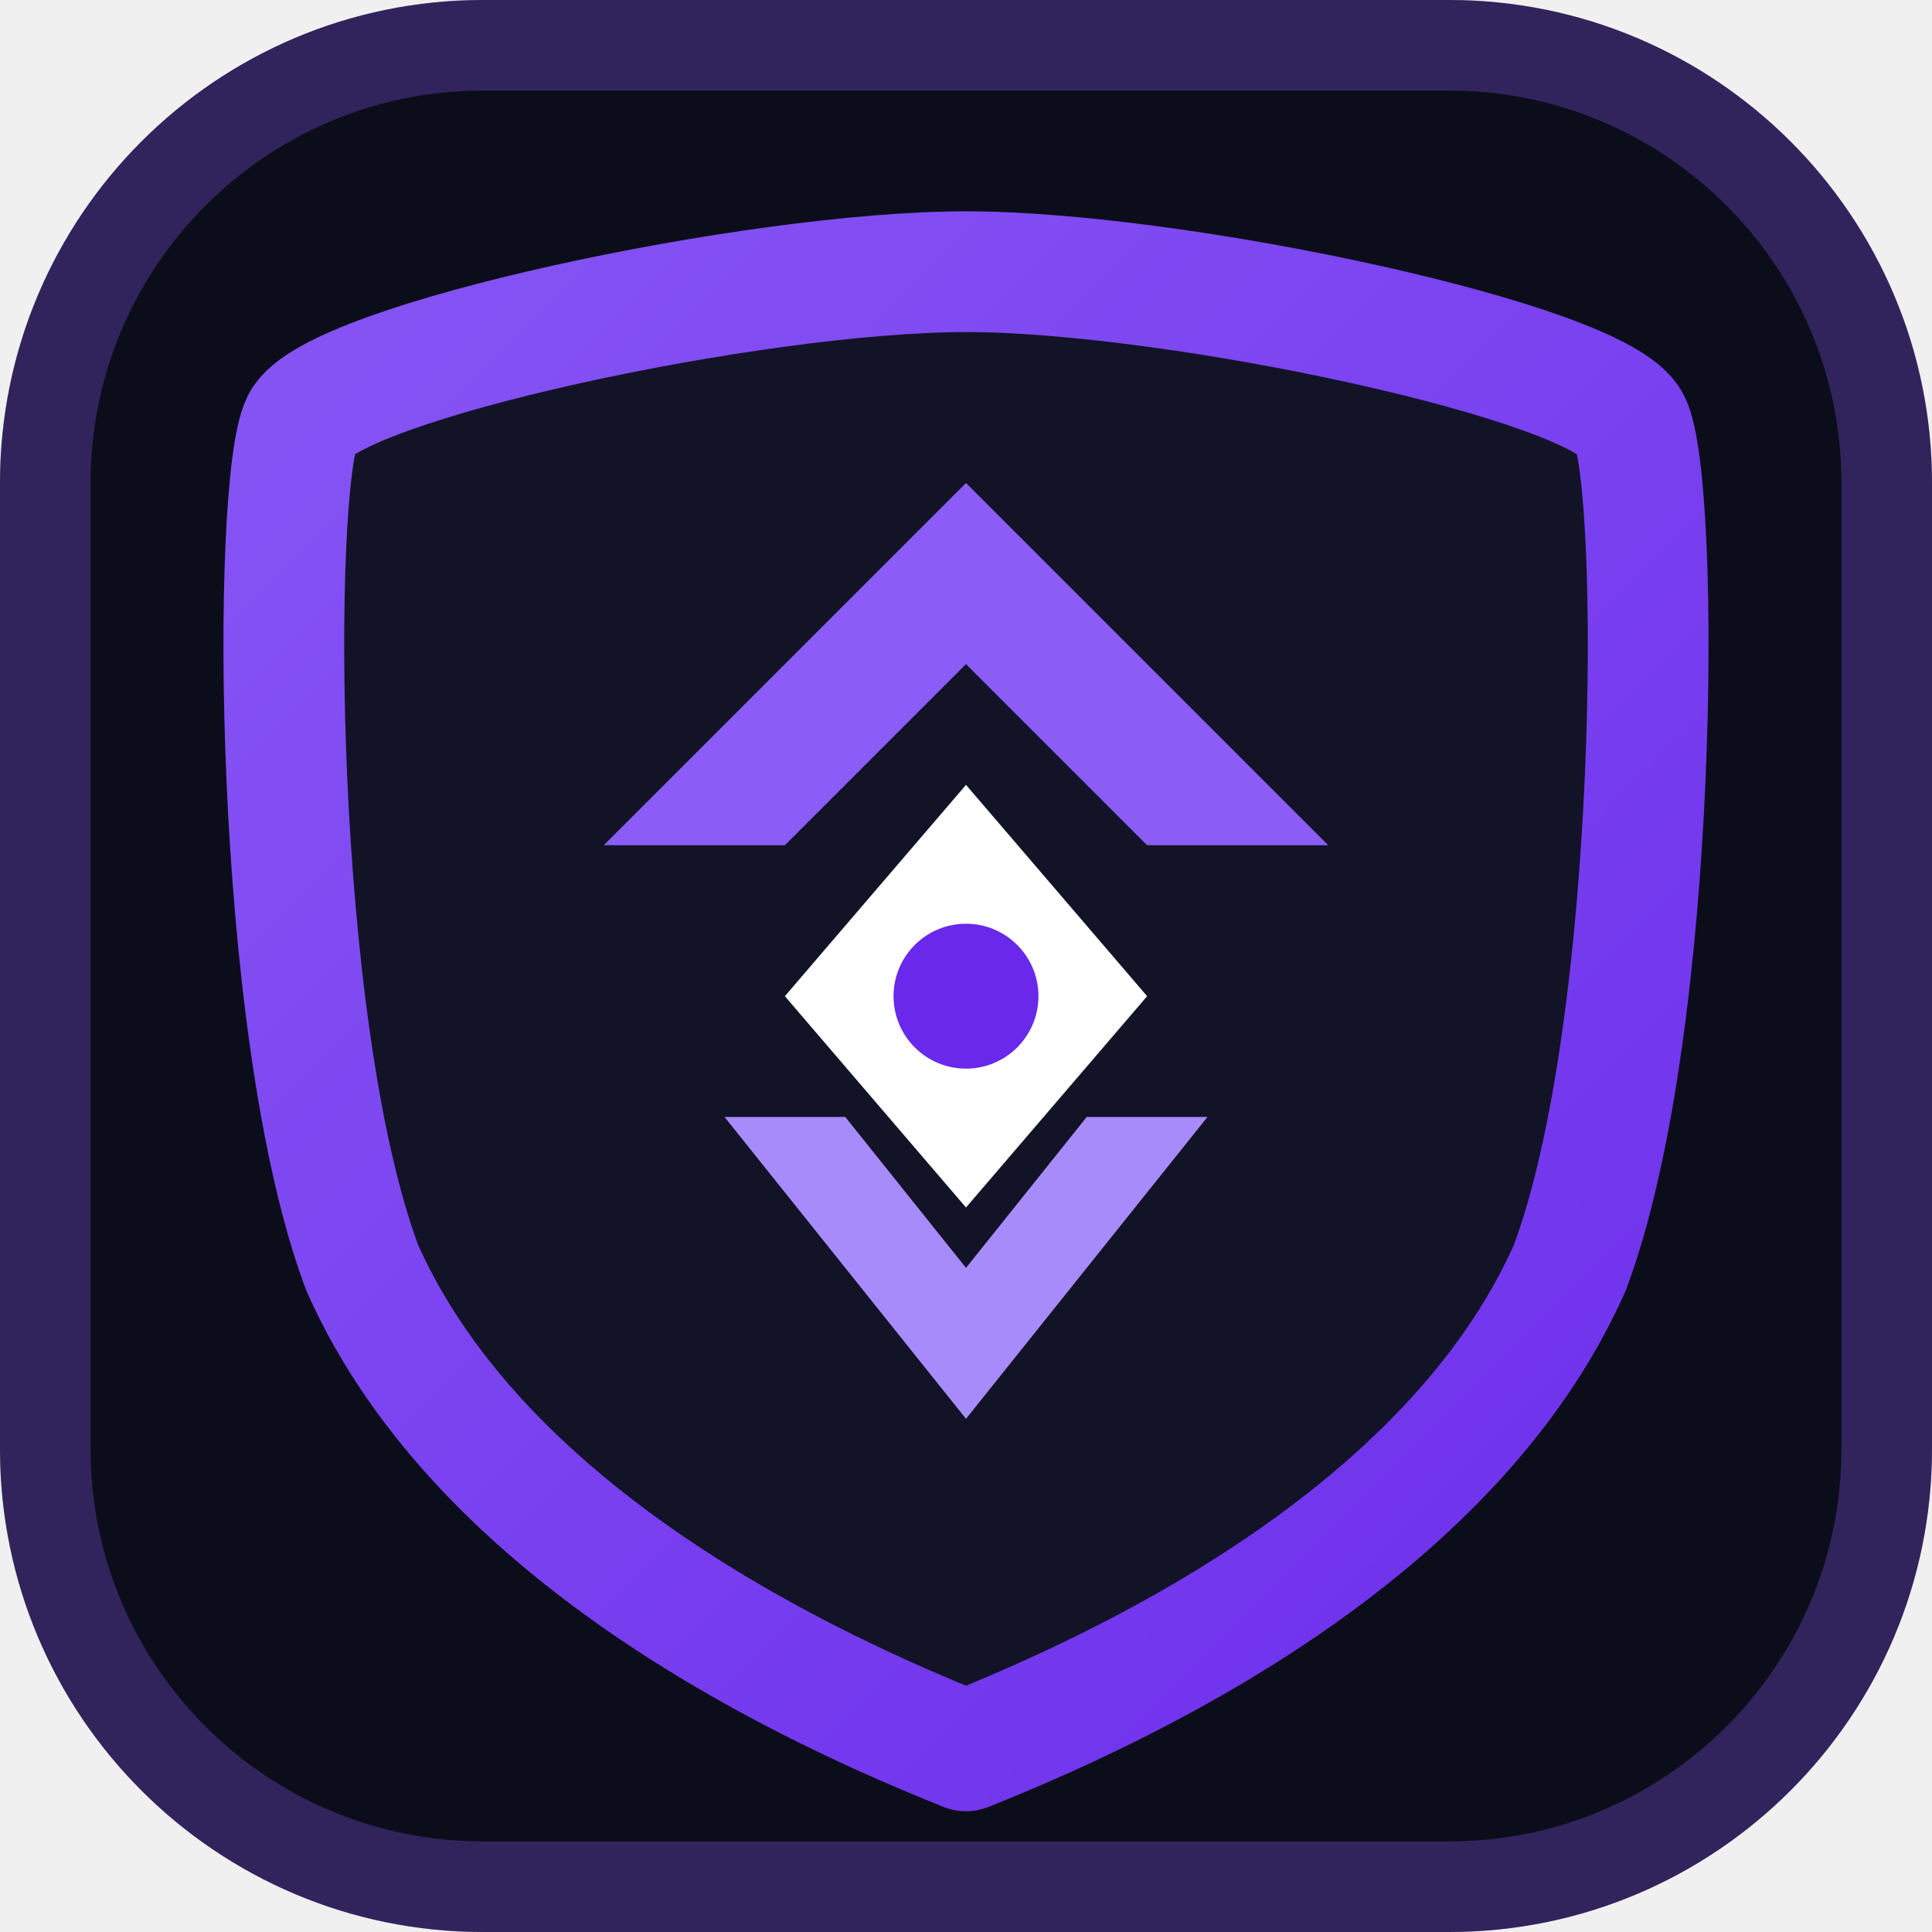
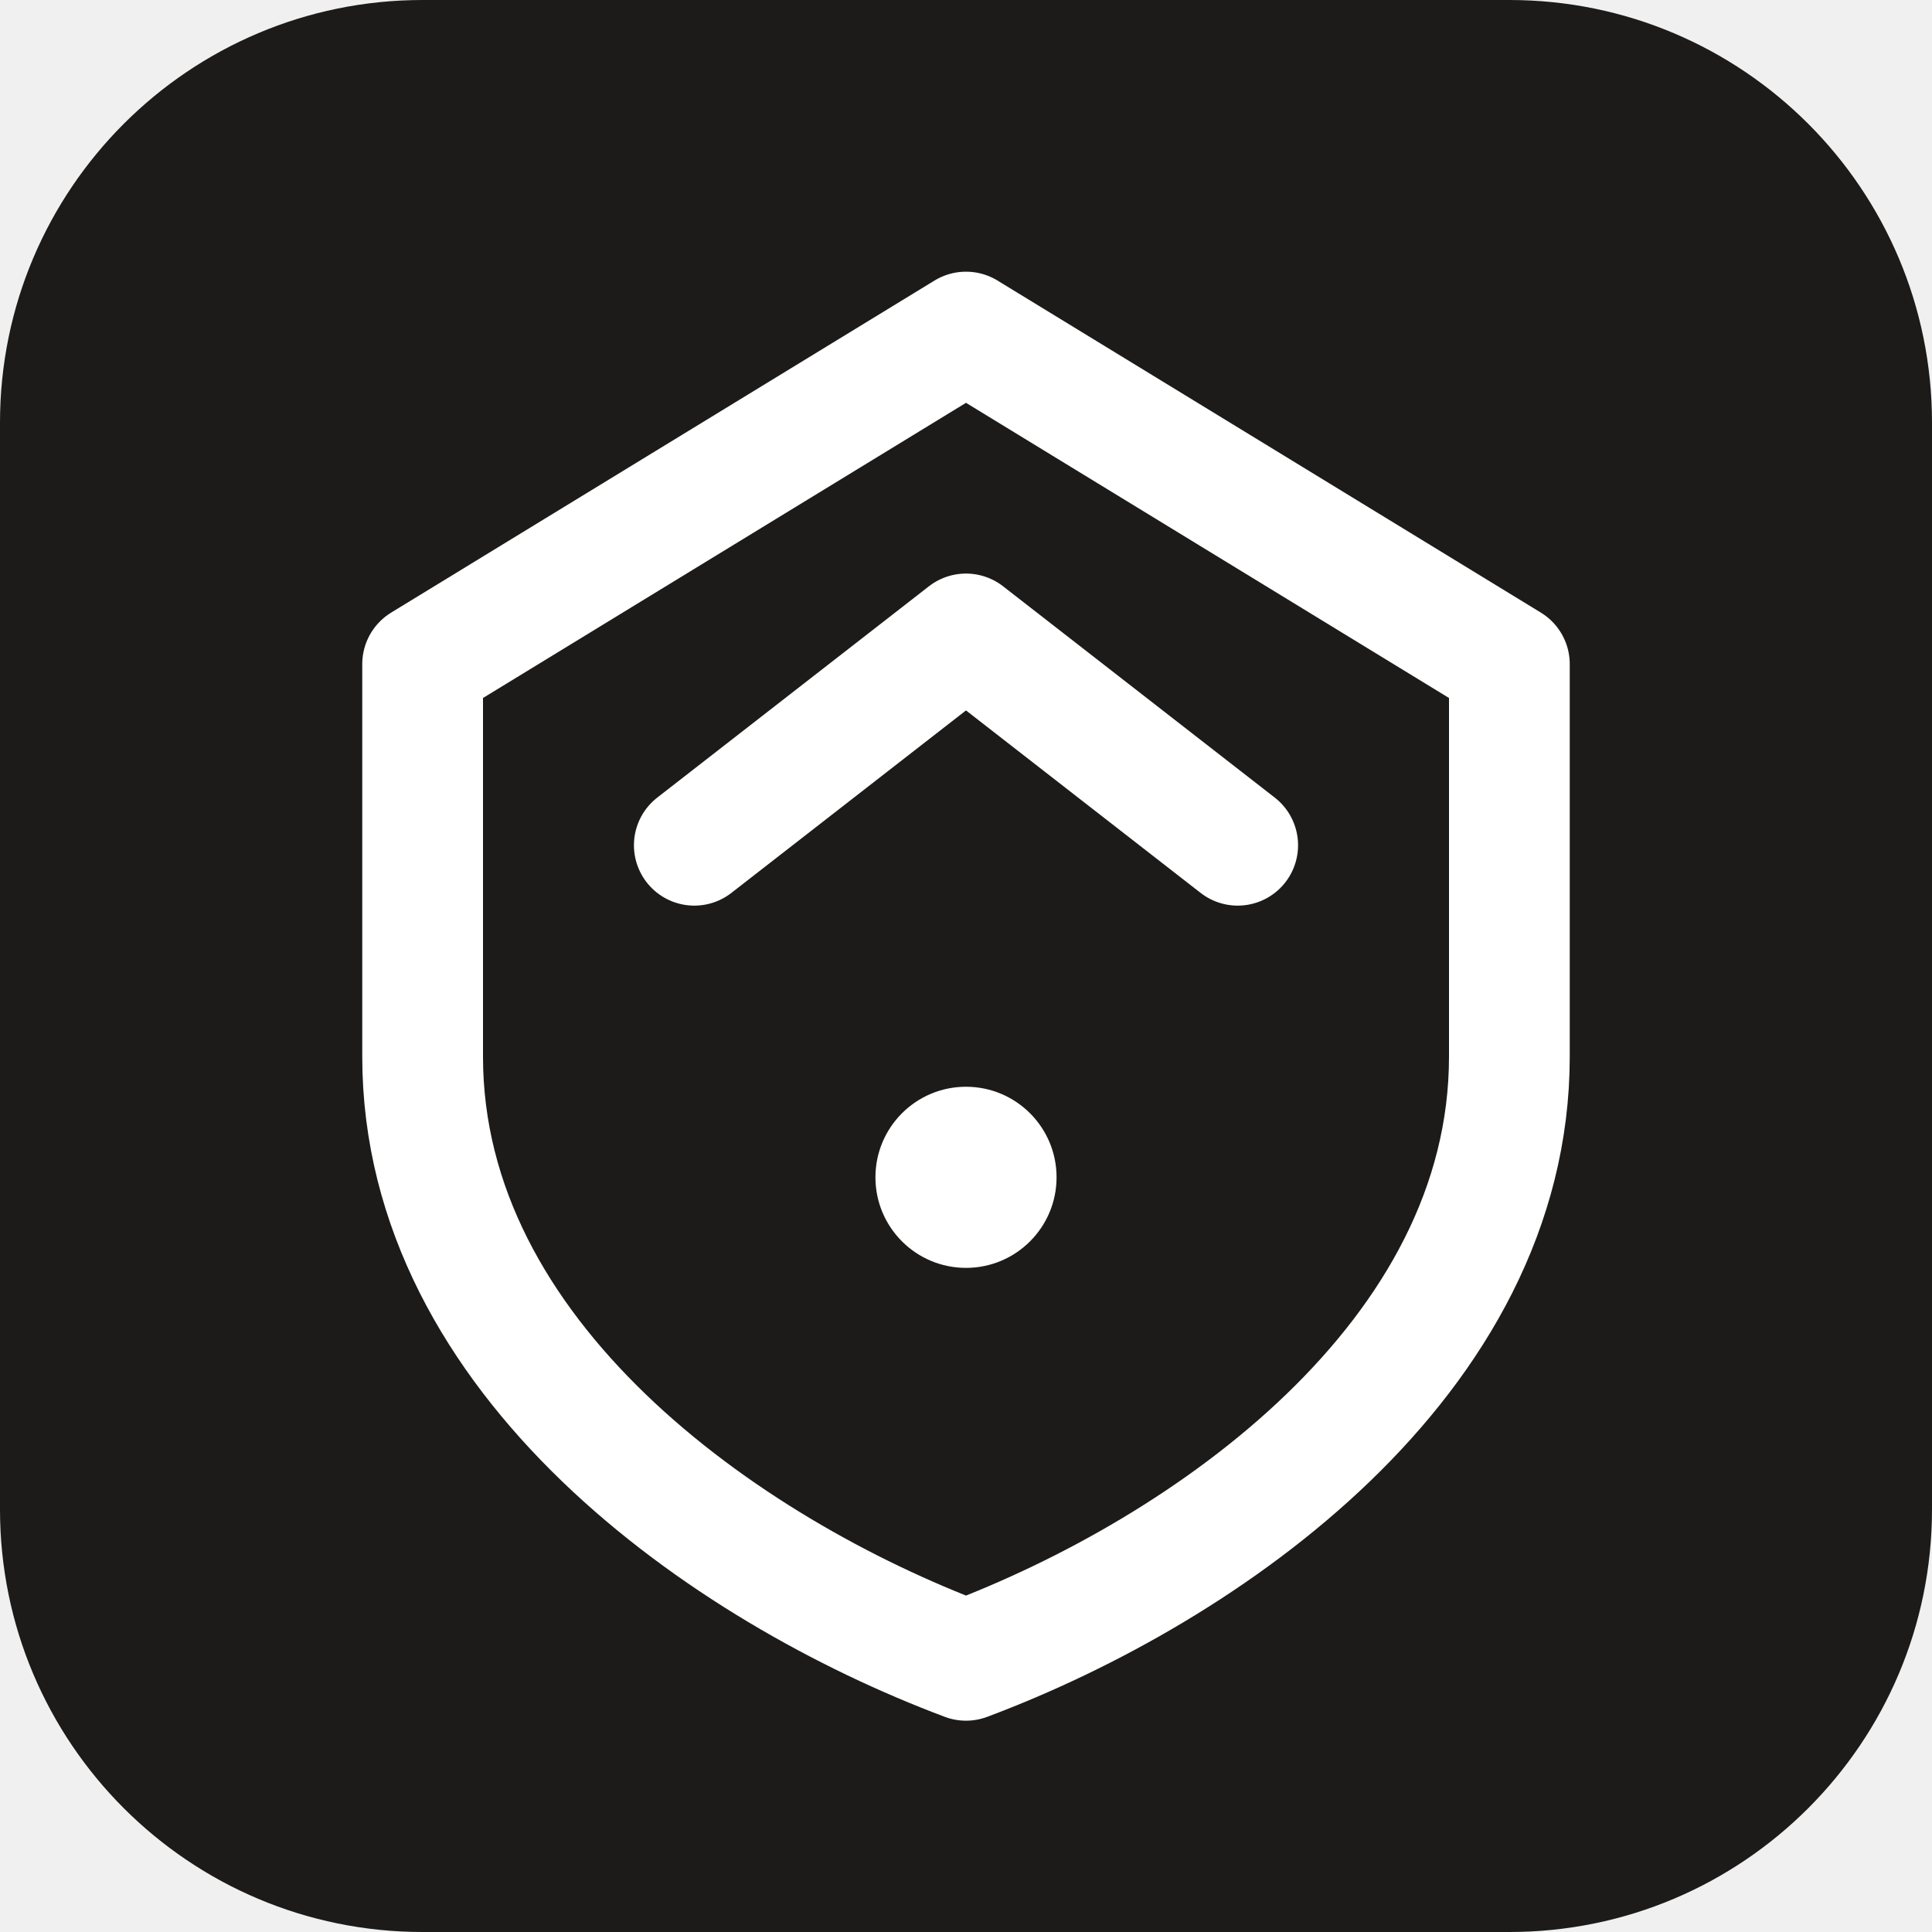
<svg xmlns="http://www.w3.org/2000/svg" viewBox="0 0 32 32" fill="none">
-   <defs>
-     <linearGradient id="favViolet" x1="0" y1="0" x2="32" y2="32" gradientUnits="userSpaceOnUse">
-       <stop offset="0%" stop-color="#8B5CF6" />
-       <stop offset="100%" stop-color="#6928EA" />
-     </linearGradient>
-   </defs>
-   <rect width="32" height="32" rx="8" fill="#0C0D1B" />
-   <rect x="0.75" y="0.75" width="30.5" height="30.5" rx="7.25" stroke="rgba(139,92,246,0.3)" stroke-width="1.5" />
-   <path d="M16 4.5 C19.5 4.5 26.5 6 27 7 C27.5 8 27.5 17 26 21 C24 25.5 18.5 28 16 29 C13.5 28 8 25.5 6 21 C4.5 17 4.5 8 5 7 C5.5 6 12.5 4.5 16 4.5 Z" fill="#121327" stroke="url(#favViolet)" stroke-width="2" stroke-linejoin="round" />
-   <path d="M16 8 L22 14 L19 14 L16 11 L13 14 L10 14 Z" fill="#8B5CF6" />
-   <polygon points="16,13 19,16.5 16,20 13,16.5" fill="#FFFFFF" />
-   <circle cx="16" cy="16.5" r="1.2" fill="#6928EA" />
-   <path d="M12 18.5 L16 23.5 L20 18.5 L18 18.5 L16 21 L14 18.5 Z" fill="#A78BFA" />
+   <rect width="32" height="32" rx="7" fill="#1C1B1A" />
+   <path d="M16 5.5 L25 11 V17.5 C25 22.5 20 26 16 27.5 C12 26 7 22.5 7 17.5 V11 L16 5.5 Z" stroke="#FFFFFF" stroke-width="2" stroke-linejoin="round" />
+   <path d="M11.5 14 L16 10.5 L20.5 14" stroke="#FFFFFF" stroke-width="2" stroke-linecap="round" stroke-linejoin="round" />
+   <circle cx="16" cy="19.5" r="1.5" fill="#FFFFFF" />
</svg>
